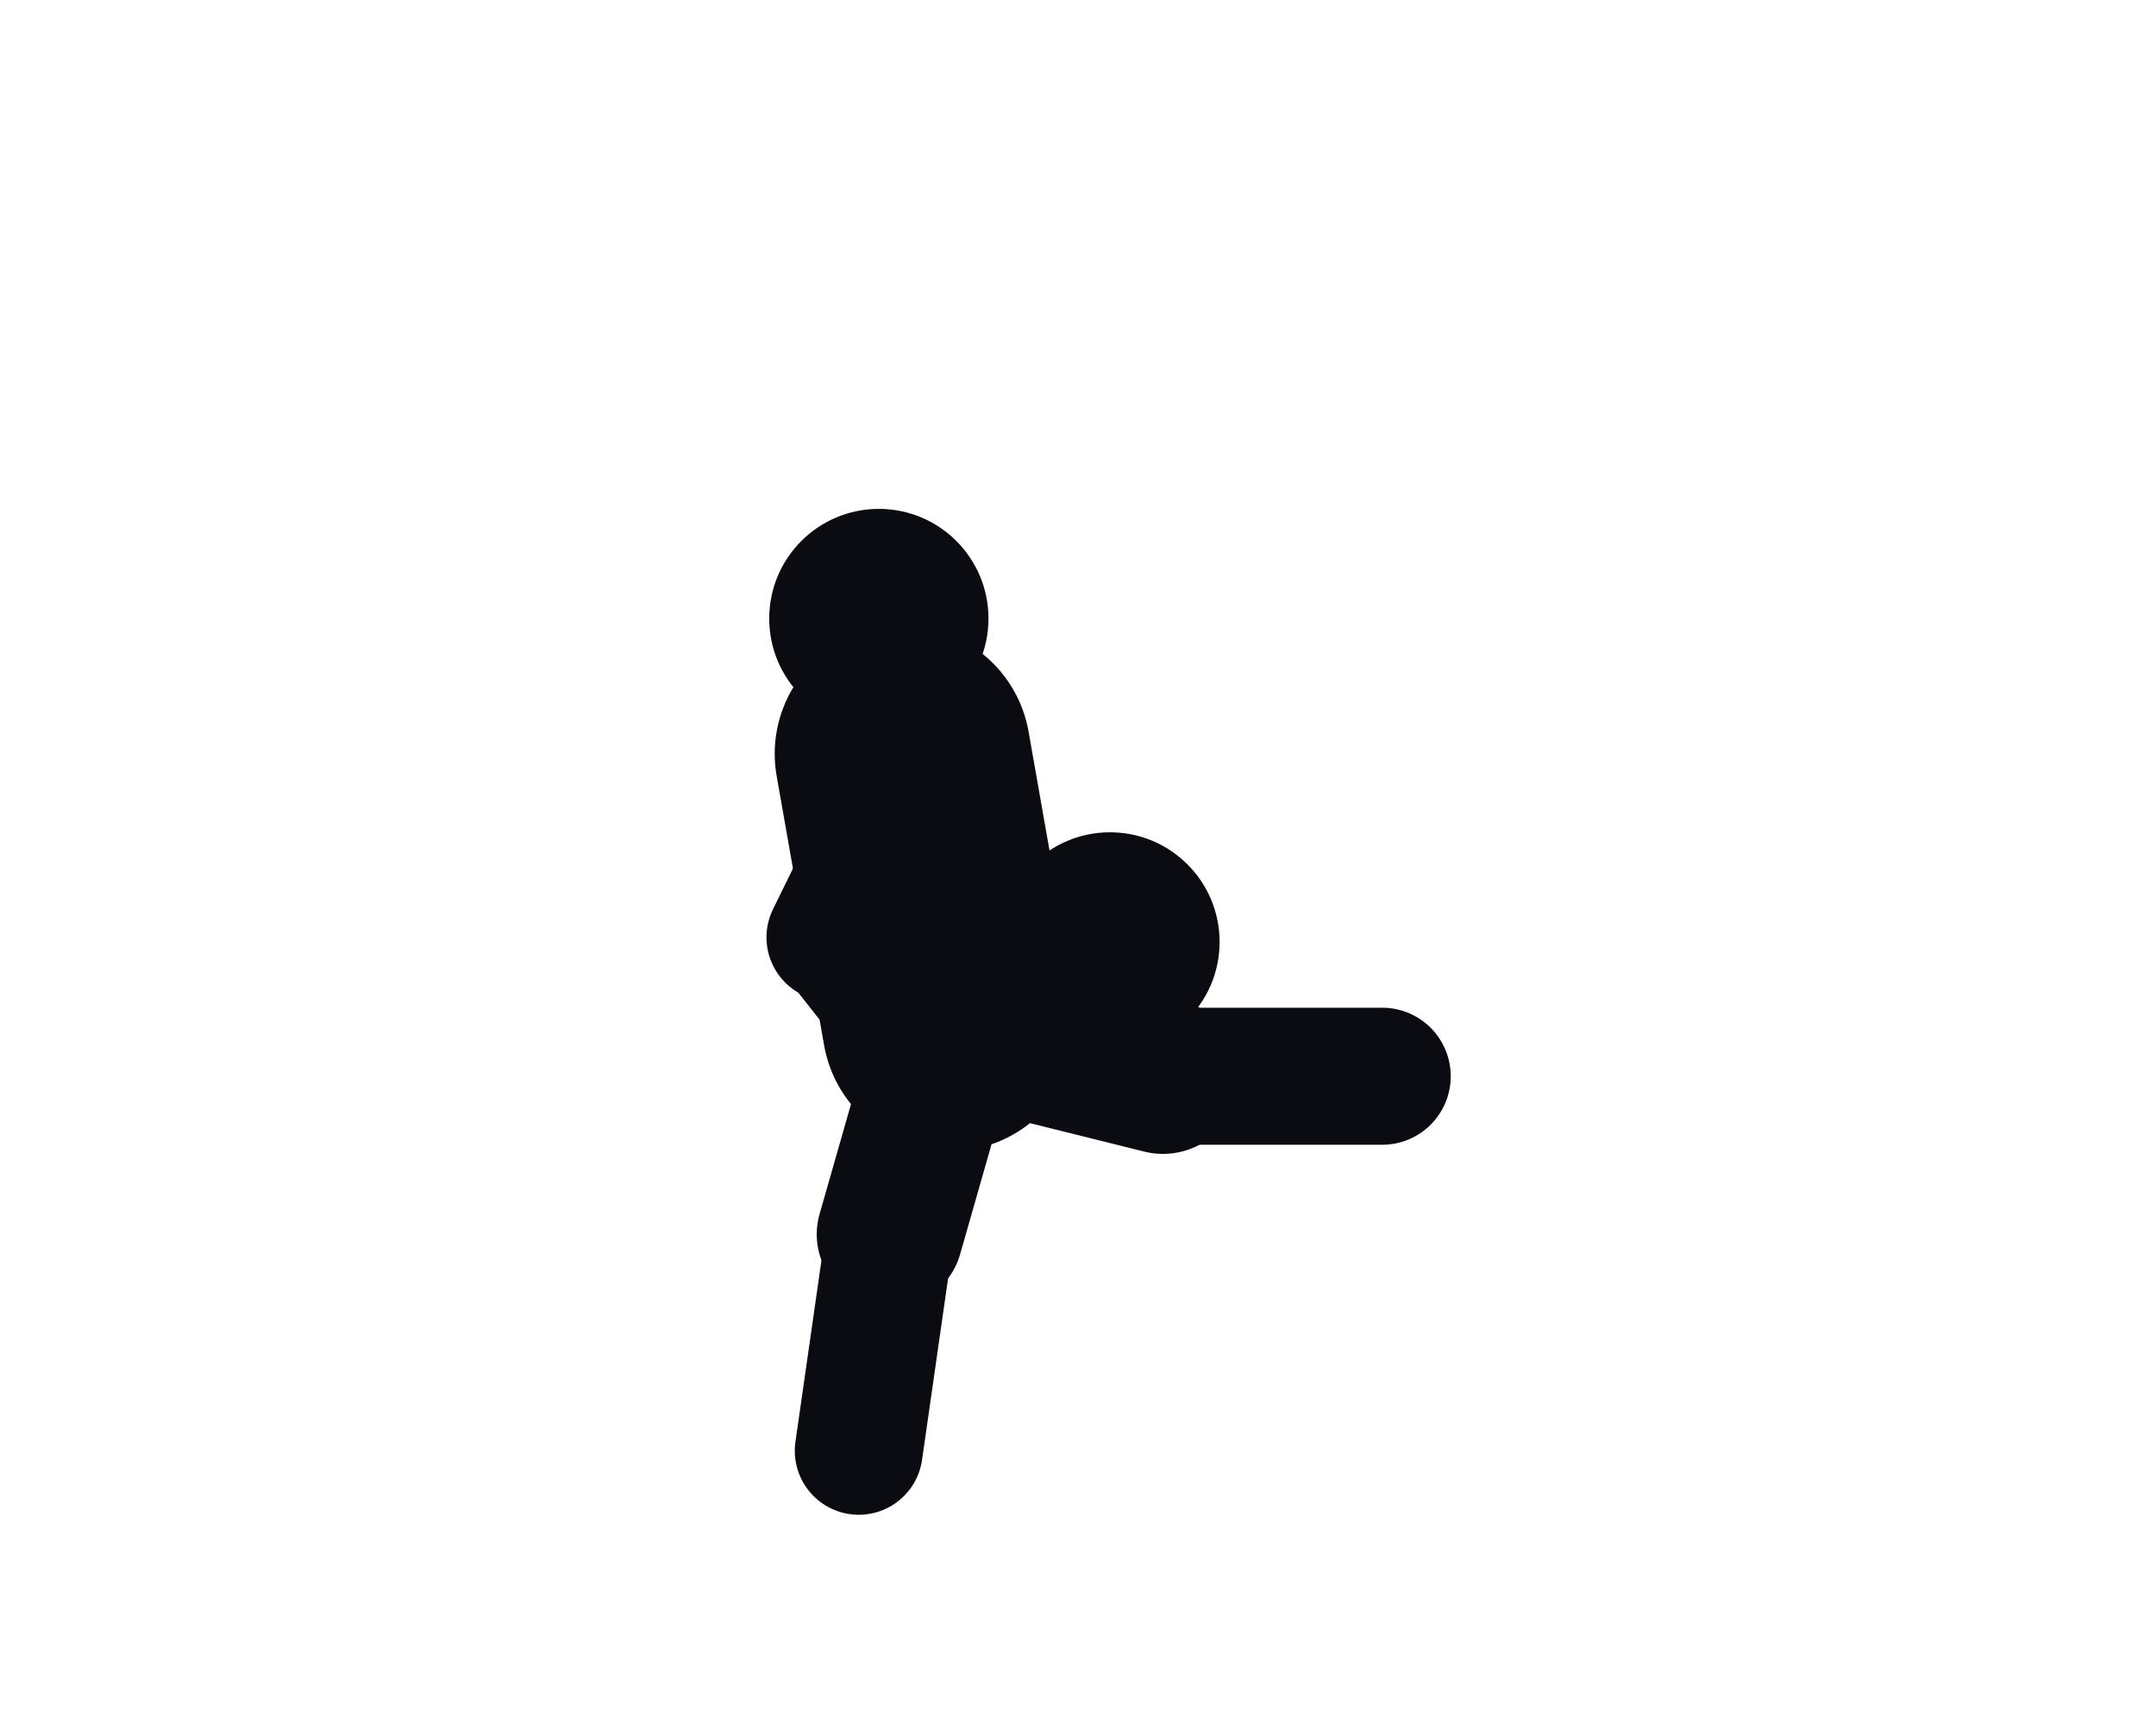
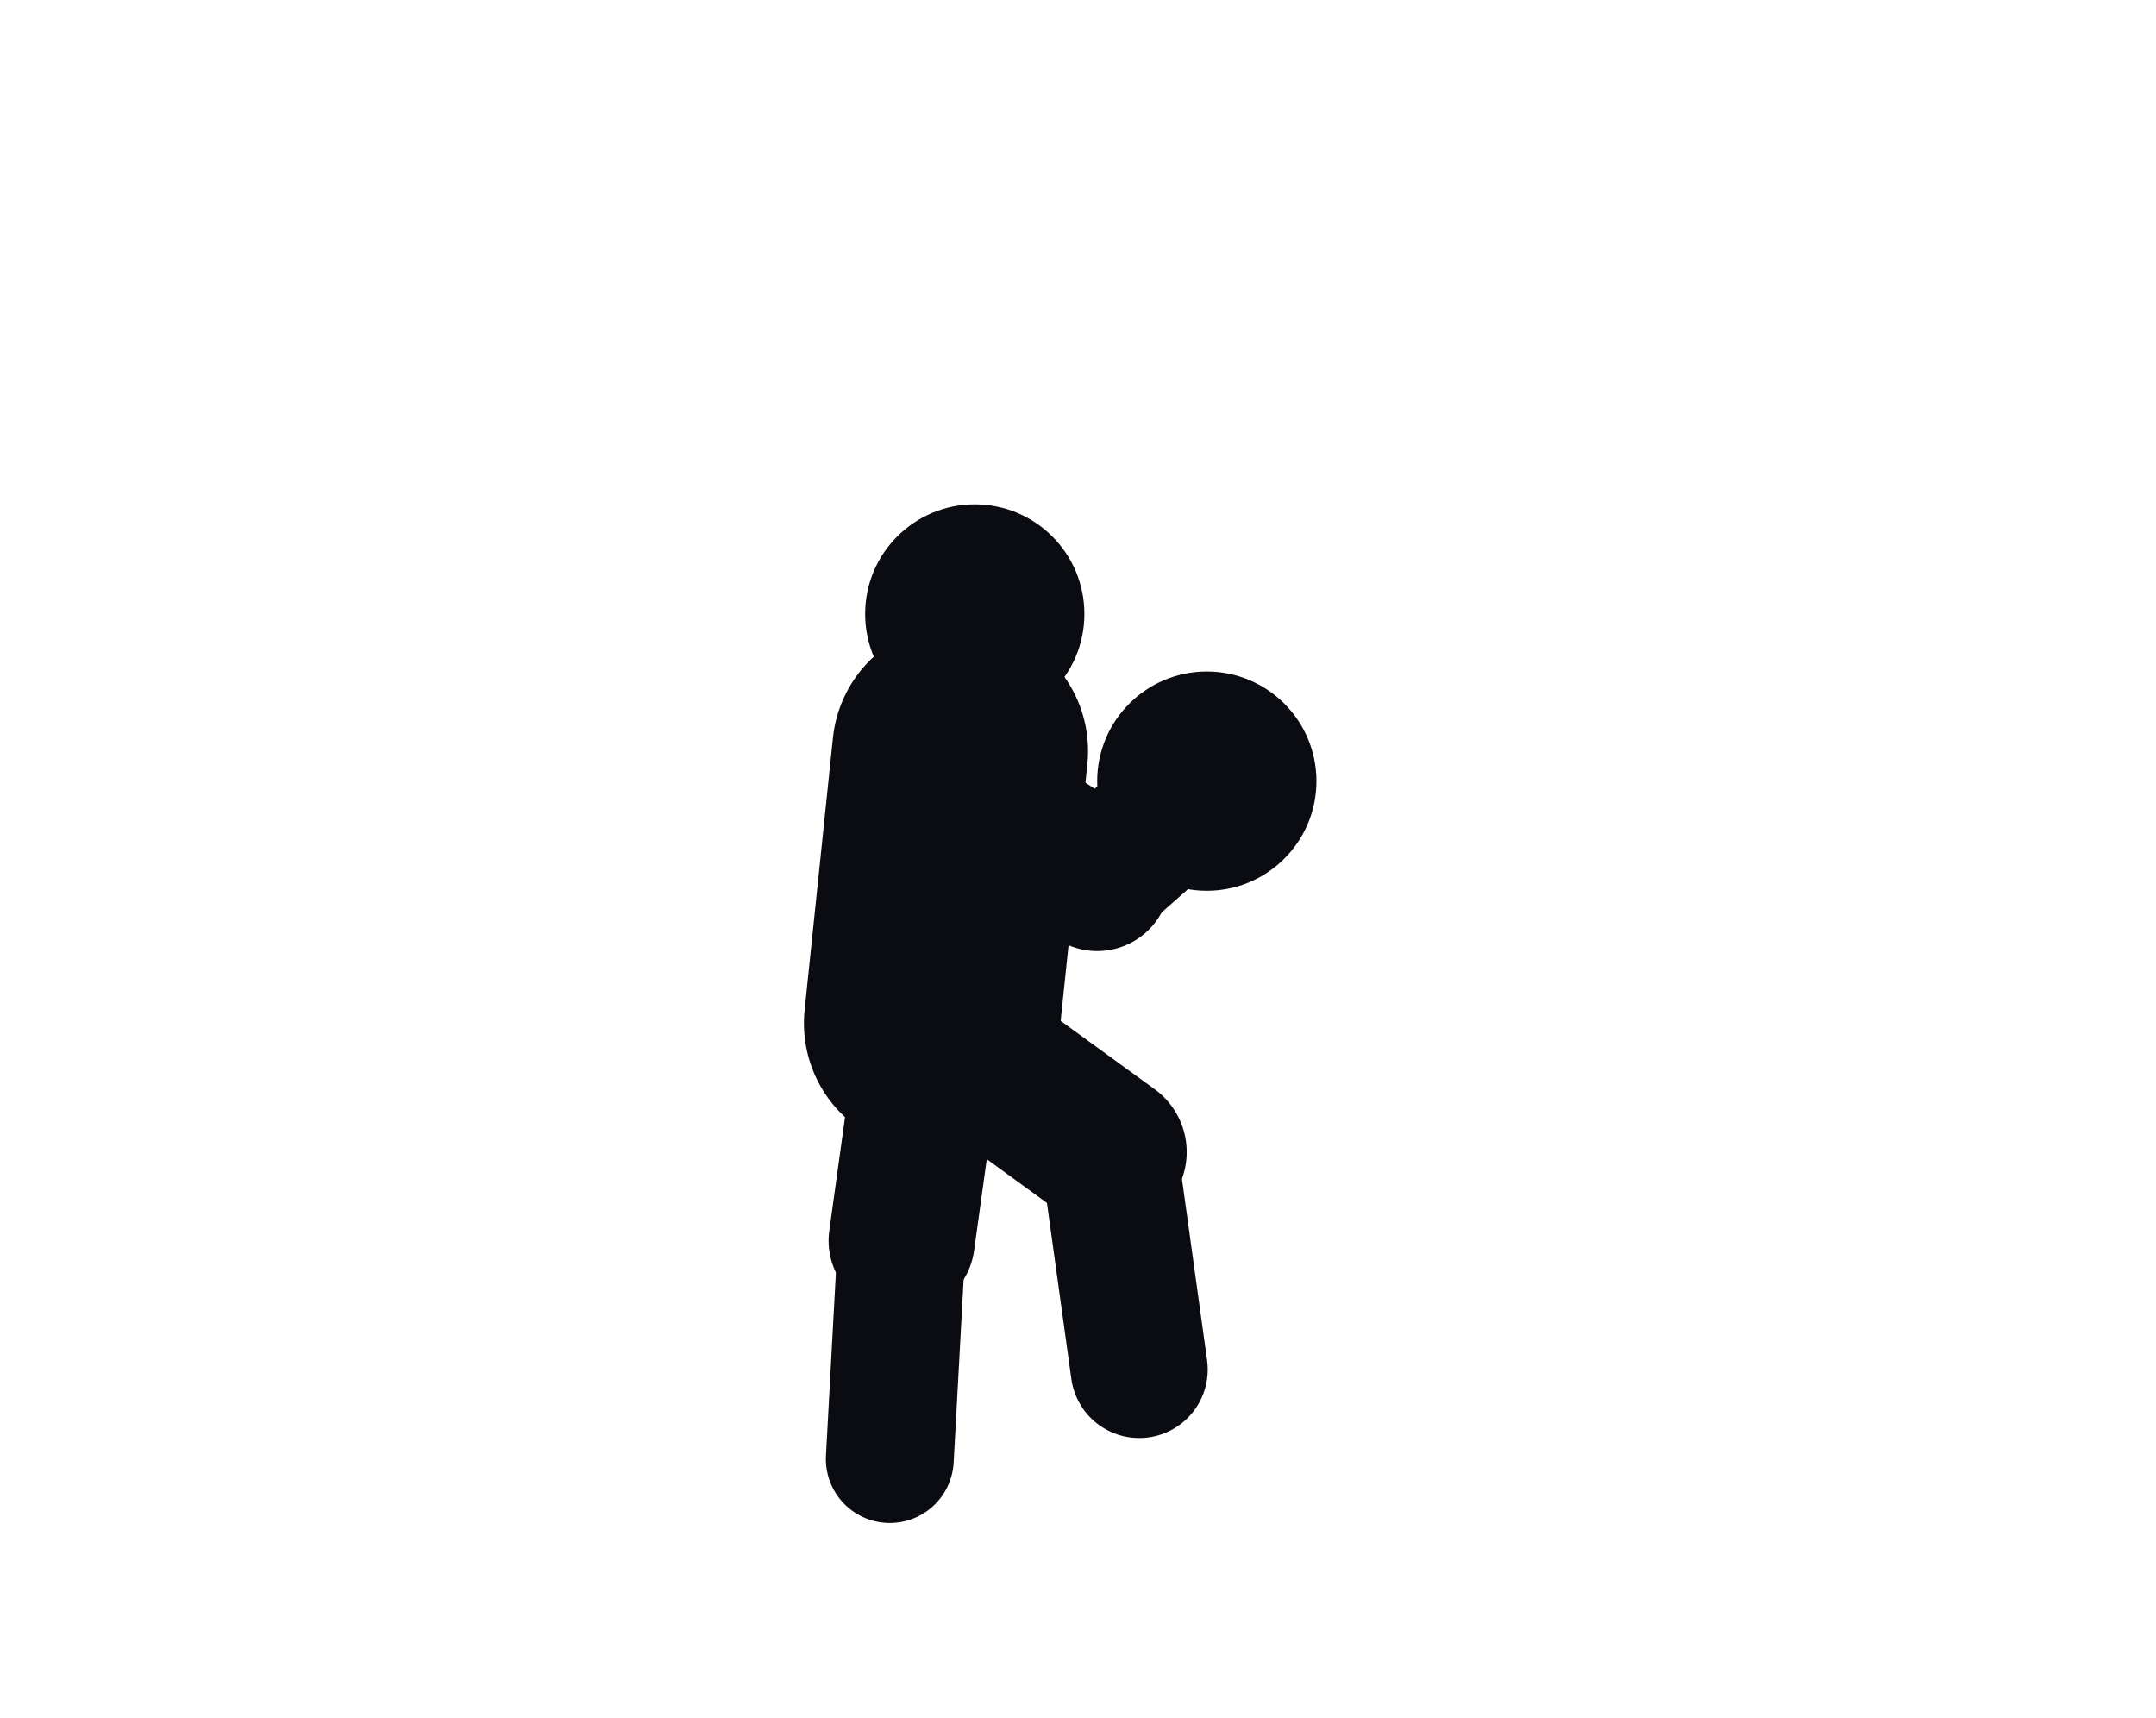
<svg xmlns="http://www.w3.org/2000/svg" viewBox="-52 -20 236 188" width="236" height="188">
-   <line x1="52.0" y1="92.0" x2="45.4" y2="115.1" stroke="#0a0c12" stroke-width="16" stroke-linecap="round" />
-   <line x1="45.4" y1="115.1" x2="42.0" y2="138.8" stroke="#0a0c12" stroke-width="14" stroke-linecap="round" />
-   <line x1="46.8" y1="66.5" x2="38.9" y2="82.6" stroke="#0a0c12" stroke-width="14" stroke-linecap="round" />
-   <line x1="38.9" y1="82.6" x2="48.8" y2="95.2" stroke="#0a0c12" stroke-width="13" stroke-linecap="round" />
-   <circle cx="48.8" cy="95.2" r="8.8" fill="#0a0c12" />
-   <line x1="52.0" y1="92.0" x2="46.8" y2="62.5" stroke="#0a0c12" stroke-width="28" stroke-linecap="round" />
-   <ellipse cx="49.9" cy="78.0" rx="13" ry="15" fill="#0a0c12" />
-   <circle cx="44.2" cy="47.7" r="12" fill="#0a0c12" />
-   <line x1="52.0" y1="92.0" x2="75.3" y2="97.8" stroke="#0a0c12" stroke-width="17" stroke-linecap="round" />
-   <line x1="75.3" y1="97.8" x2="99.3" y2="97.8" stroke="#0a0c12" stroke-width="15" stroke-linecap="round" />
-   <line x1="46.8" y1="66.5" x2="53.5" y2="83.1" stroke="#0a0c12" stroke-width="16" stroke-linecap="round" />
-   <line x1="53.5" y1="83.1" x2="69.5" y2="83.1" stroke="#0a0c12" stroke-width="15" stroke-linecap="round" />
-   <circle cx="69.5" cy="83.1" r="12" fill="#0a0c12" />
+   <line x1="50.0" y1="92.0" x2="46.7" y2="115.8" stroke="#0a0c12" stroke-width="16" stroke-linecap="round" />
+   <line x1="46.7" y1="115.8" x2="45.4" y2="139.7" stroke="#0a0c12" stroke-width="14" stroke-linecap="round" />
+   <line x1="53.1" y1="66.2" x2="67.8" y2="76.6" stroke="#0a0c12" stroke-width="14" stroke-linecap="round" />
+   <line x1="67.8" y1="76.6" x2="78.7" y2="64.9" stroke="#0a0c12" stroke-width="13" stroke-linecap="round" />
+   <circle cx="78.7" cy="64.9" r="8.8" fill="#0a0c12" />
+   <line x1="50.0" y1="92.0" x2="53.1" y2="62.2" stroke="#0a0c12" stroke-width="28" stroke-linecap="round" />
+   <ellipse cx="51.3" cy="78.0" rx="13" ry="15" fill="#0a0c12" />
+   <circle cx="54.7" cy="47.2" r="12" fill="#0a0c12" />
+   <line x1="50.0" y1="92.0" x2="69.4" y2="106.1" stroke="#0a0c12" stroke-width="17" stroke-linecap="round" />
+   <line x1="69.4" y1="106.1" x2="72.7" y2="129.9" stroke="#0a0c12" stroke-width="15" stroke-linecap="round" />
+   <line x1="53.1" y1="66.2" x2="68.1" y2="76.1" stroke="#0a0c12" stroke-width="16" stroke-linecap="round" />
+   <line x1="68.1" y1="76.1" x2="80.1" y2="65.5" stroke="#0a0c12" stroke-width="15" stroke-linecap="round" />
+   <circle cx="80.1" cy="65.5" r="12" fill="#0a0c12" />
</svg>
